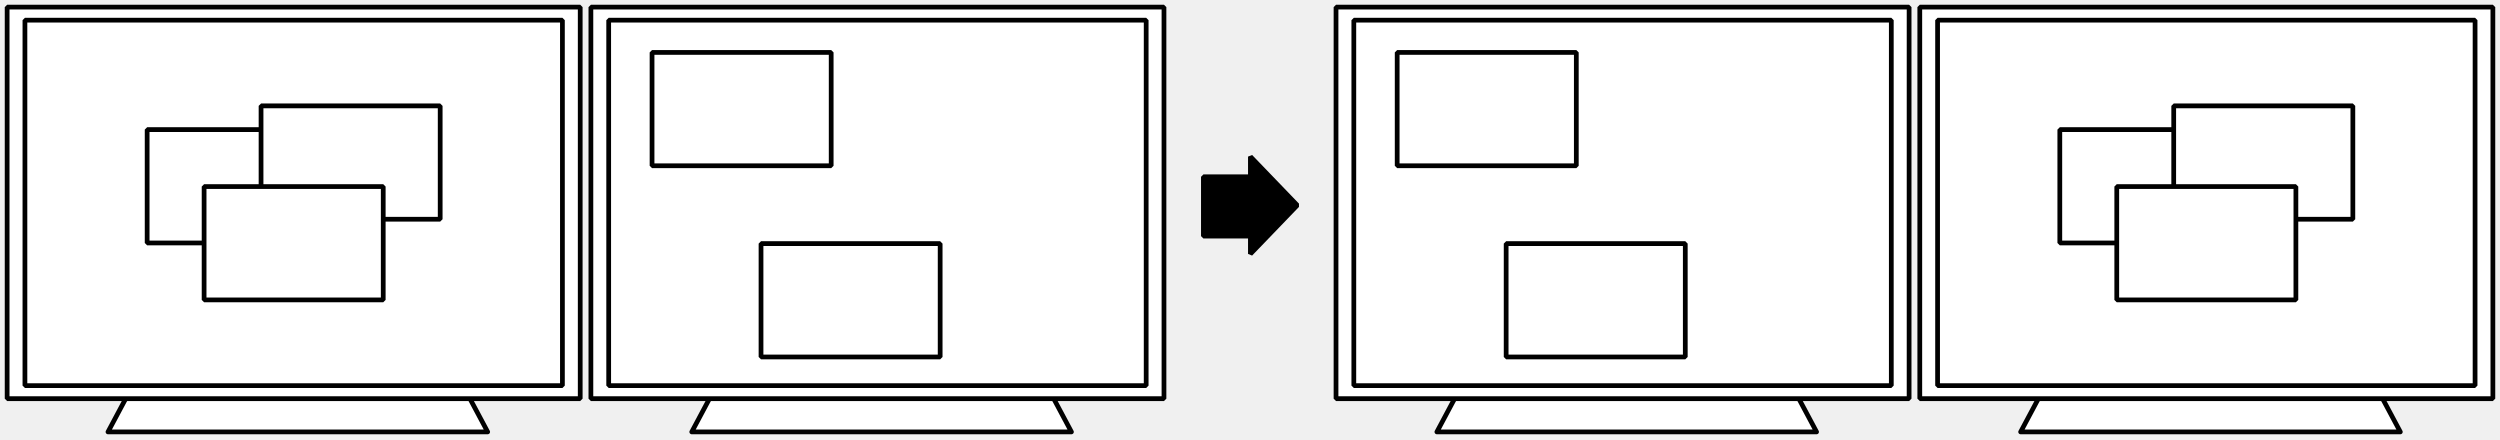
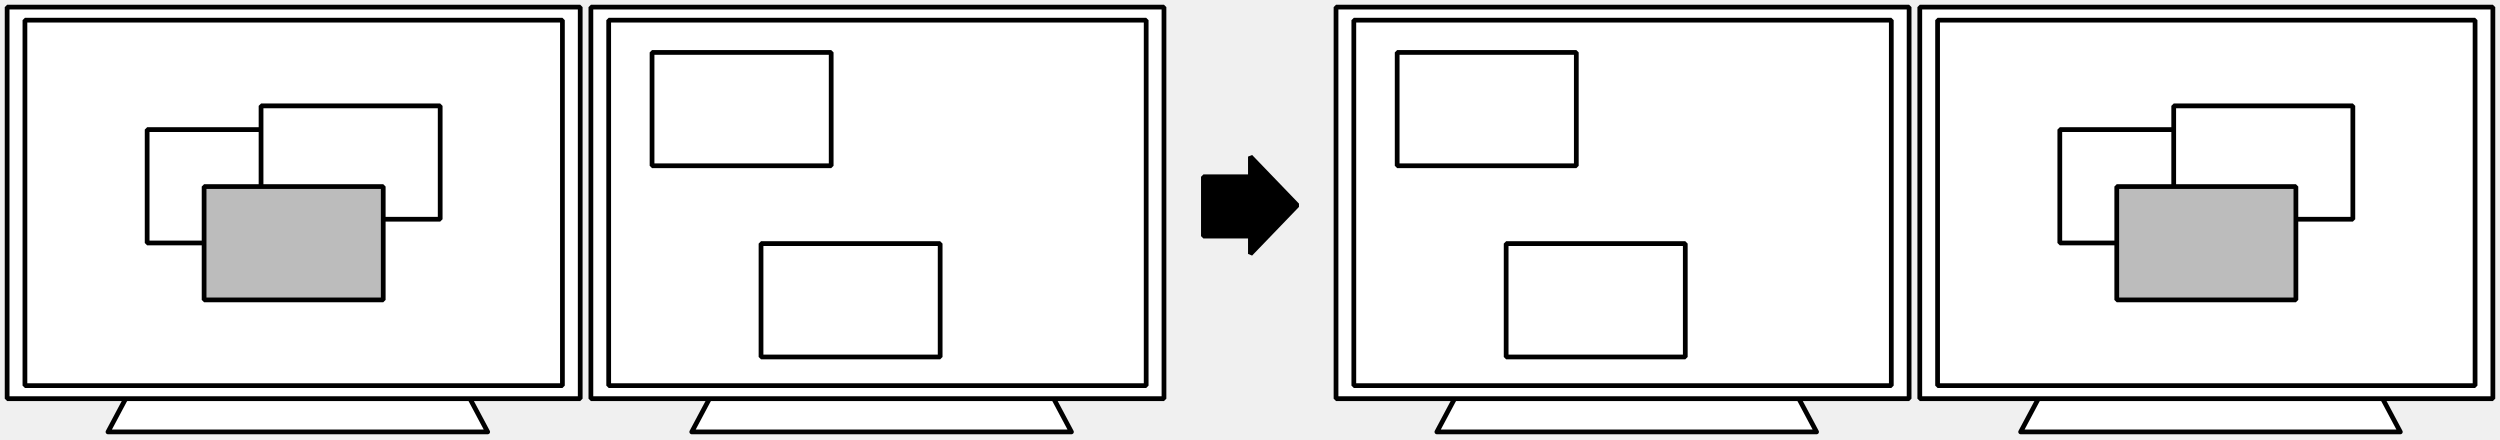
<svg xmlns="http://www.w3.org/2000/svg" width="1053.5" height="184.999" viewBox="0 0 278.739 48.948" version="1.1" id="svg8">
  <defs id="defs2" />
  <g id="layer1" transform="translate(64.08719,-1.362231)">
    <path style="opacity:1;fill:#000000;fill-opacity:1;fill-rule:nonzero;stroke:#000000;stroke-width:0.529;stroke-linejoin:bevel;stroke-miterlimit:4;stroke-dasharray:none;stroke-dashoffset:0;stroke-opacity:1" d="m 75.327,18.823 0,2.251 -5.241,0 0,6.615 5.241,0 0,1.986 5.226,-5.426 z" id="rect4502" />
    <path style="color:#000000;display:inline;overflow:visible;visibility:visible;opacity:1;fill:#ffffff;fill-opacity:1;fill-rule:nonzero;stroke:#000000;stroke-width:0.529;stroke-linecap:round;stroke-linejoin:round;stroke-miterlimit:4;stroke-dasharray:none;stroke-dashoffset:0;stroke-opacity:1;marker:none;enable-background:accumulate" d="m 15.156,45.548 38.1,0 2.117,3.969 -42.333,0 z" id="rect4170" />
    <rect style="opacity:1;fill:#ffffff;fill-opacity:1;fill-rule:nonzero;stroke:#000000;stroke-width:0.529;stroke-linejoin:bevel;stroke-miterlimit:4;stroke-dasharray:none;stroke-dashoffset:0;stroke-opacity:1" id="rect4485" width="63.897" height="43.656" x="1.794" y="2.156" />
    <rect y="3.611" x="3.778" height="40.746" width="59.928" id="rect4172" style="opacity:1;fill:#ffffff;fill-opacity:1;fill-rule:nonzero;stroke:#000000;stroke-width:0.529;stroke-linejoin:bevel;stroke-miterlimit:4;stroke-dasharray:none;stroke-dashoffset:0;stroke-opacity:1" />
    <rect y="7.206" x="8.613" height="12.641" width="19.973" id="rect4163" style="opacity:1;fill:#ffffff;fill-opacity:1;fill-rule:nonzero;stroke:#000000;stroke-width:0.529;stroke-linejoin:bevel;stroke-miterlimit:4;stroke-dasharray:none;stroke-dashoffset:0;stroke-opacity:1" />
    <rect style="opacity:1;fill:#ffffff;fill-opacity:1;fill-rule:nonzero;stroke:#000000;stroke-width:0.529;stroke-linejoin:bevel;stroke-miterlimit:4;stroke-dasharray:none;stroke-dashoffset:0;stroke-opacity:1" id="rect4167" width="19.973" height="12.641" x="20.763" y="28.523" />
    <path id="path4175" d="m -49.932,45.548 38.1,0 2.117,3.969 -42.333,0 z" style="color:#000000;display:inline;overflow:visible;visibility:visible;opacity:1;fill:#ffffff;fill-opacity:1;fill-rule:nonzero;stroke:#000000;stroke-width:0.529;stroke-linecap:round;stroke-linejoin:round;stroke-miterlimit:4;stroke-dasharray:none;stroke-dashoffset:0;stroke-opacity:1;marker:none;enable-background:accumulate" />
    <rect y="2.156" x="-63.293" height="43.656" width="63.897" id="rect4177" style="opacity:1;fill:#ffffff;fill-opacity:1;fill-rule:nonzero;stroke:#000000;stroke-width:0.529;stroke-linejoin:bevel;stroke-miterlimit:4;stroke-dasharray:none;stroke-dashoffset:0;stroke-opacity:1" />
    <rect style="opacity:1;fill:#ffffff;fill-opacity:1;fill-rule:nonzero;stroke:#000000;stroke-width:0.529;stroke-linejoin:bevel;stroke-miterlimit:4;stroke-dasharray:none;stroke-dashoffset:0;stroke-opacity:1" id="rect4179" width="59.928" height="40.746" x="-61.309" y="3.611" />
    <rect style="opacity:1;fill:#ffffff;fill-opacity:1;fill-rule:nonzero;stroke:#000000;stroke-width:0.529;stroke-linejoin:bevel;stroke-miterlimit:4;stroke-dasharray:none;stroke-dashoffset:0;stroke-opacity:1" id="rect4181" width="19.973" height="12.641" x="-47.682" y="15.812" />
    <rect style="opacity:1;fill:#ffffff;fill-opacity:1;fill-rule:nonzero;stroke:#000000;stroke-width:0.529;stroke-linejoin:bevel;stroke-miterlimit:4;stroke-dasharray:none;stroke-dashoffset:0;stroke-opacity:1" id="rect4184" width="19.973" height="12.641" x="-34.982" y="13.166" />
-     <rect y="22.162" x="-41.332" height="12.641" width="19.973" id="rect4186" style="opacity:1;fill:#ffffff;fill-opacity:1;fill-rule:nonzero;stroke:#000000;stroke-width:0.529;stroke-linejoin:bevel;stroke-miterlimit:4;stroke-dasharray:none;stroke-dashoffset:0;stroke-opacity:1" />
+     <rect y="22.162" x="-41.332" height="12.641" width="19.973" id="rect4186" style="opacity:1;fill:#bcbcbc;fill-opacity:1;fill-rule:nonzero;stroke:#000000;stroke-width:0.529;stroke-linejoin:bevel;stroke-miterlimit:4;stroke-dasharray:none;stroke-dashoffset:0;stroke-opacity:1" />
    <path id="path4222" d="m 163.322,45.548 38.1,0 2.117,3.969 -42.333,0 z" style="color:#000000;display:inline;overflow:visible;visibility:visible;opacity:1;fill:#ffffff;fill-opacity:1;fill-rule:nonzero;stroke:#000000;stroke-width:0.529;stroke-linecap:round;stroke-linejoin:round;stroke-miterlimit:4;stroke-dasharray:none;stroke-dashoffset:0;stroke-opacity:1;marker:none;enable-background:accumulate" />
    <rect y="2.156" x="149.961" height="43.656" width="63.897" id="rect4224" style="opacity:1;fill:#ffffff;fill-opacity:1;fill-rule:nonzero;stroke:#000000;stroke-width:0.529;stroke-linejoin:bevel;stroke-miterlimit:4;stroke-dasharray:none;stroke-dashoffset:0;stroke-opacity:1" />
    <rect style="opacity:1;fill:#ffffff;fill-opacity:1;fill-rule:nonzero;stroke:#000000;stroke-width:0.529;stroke-linejoin:bevel;stroke-miterlimit:4;stroke-dasharray:none;stroke-dashoffset:0;stroke-opacity:1" id="rect4226" width="59.928" height="40.746" x="151.945" y="3.611" />
    <path style="color:#000000;display:inline;overflow:visible;visibility:visible;opacity:1;fill:#ffffff;fill-opacity:1;fill-rule:nonzero;stroke:#000000;stroke-width:0.529;stroke-linecap:round;stroke-linejoin:round;stroke-miterlimit:4;stroke-dasharray:none;stroke-dashoffset:0;stroke-opacity:1;marker:none;enable-background:accumulate" d="m 98.235,45.548 38.1,0 2.117,3.969 -42.333,0 z" id="path4232" />
    <rect style="opacity:1;fill:#ffffff;fill-opacity:1;fill-rule:nonzero;stroke:#000000;stroke-width:0.529;stroke-linejoin:bevel;stroke-miterlimit:4;stroke-dasharray:none;stroke-dashoffset:0;stroke-opacity:1" id="rect4234" width="63.897" height="43.656" x="84.873" y="2.156" />
    <rect y="3.611" x="86.858" height="40.746" width="59.928" id="rect4236" style="opacity:1;fill:#ffffff;fill-opacity:1;fill-rule:nonzero;stroke:#000000;stroke-width:0.529;stroke-linejoin:bevel;stroke-miterlimit:4;stroke-dasharray:none;stroke-dashoffset:0;stroke-opacity:1" />
    <g id="g4157" transform="translate(65.0875,0)">
      <rect style="opacity:1;fill:#ffffff;fill-opacity:1;fill-rule:nonzero;stroke:#000000;stroke-width:0.529;stroke-linejoin:bevel;stroke-miterlimit:4;stroke-dasharray:none;stroke-dashoffset:0;stroke-opacity:1" id="rect4238" width="19.973" height="12.641" x="100.485" y="15.812" />
      <rect style="opacity:1;fill:#ffffff;fill-opacity:1;fill-rule:nonzero;stroke:#000000;stroke-width:0.529;stroke-linejoin:bevel;stroke-miterlimit:4;stroke-dasharray:none;stroke-dashoffset:0;stroke-opacity:1" id="rect4240" width="19.973" height="12.641" x="113.185" y="13.166" />
-       <rect y="22.162" x="106.835" height="12.641" width="19.973" id="rect4242" style="opacity:1;fill:#ffffff;fill-opacity:1;fill-rule:nonzero;stroke:#000000;stroke-width:0.529;stroke-linejoin:bevel;stroke-miterlimit:4;stroke-dasharray:none;stroke-dashoffset:0;stroke-opacity:1" />
+       <rect y="22.162" x="106.835" height="12.641" width="19.973" id="rect4242" style="opacity:1;fill:#bcbcbc;fill-opacity:1;fill-rule:nonzero;stroke:#000000;stroke-width:0.529;stroke-linejoin:bevel;stroke-miterlimit:4;stroke-dasharray:none;stroke-dashoffset:0;stroke-opacity:1" />
    </g>
    <rect y="7.206" x="91.692" height="12.641" width="19.973" id="rect4171" style="opacity:1;fill:#ffffff;fill-opacity:1;fill-rule:nonzero;stroke:#000000;stroke-width:0.529;stroke-linejoin:bevel;stroke-miterlimit:4;stroke-dasharray:none;stroke-dashoffset:0;stroke-opacity:1" />
    <rect style="opacity:1;fill:#ffffff;fill-opacity:1;fill-rule:nonzero;stroke:#000000;stroke-width:0.529;stroke-linejoin:bevel;stroke-miterlimit:4;stroke-dasharray:none;stroke-dashoffset:0;stroke-opacity:1" id="rect4173" width="19.973" height="12.641" x="103.842" y="28.523" />
  </g>
</svg>
